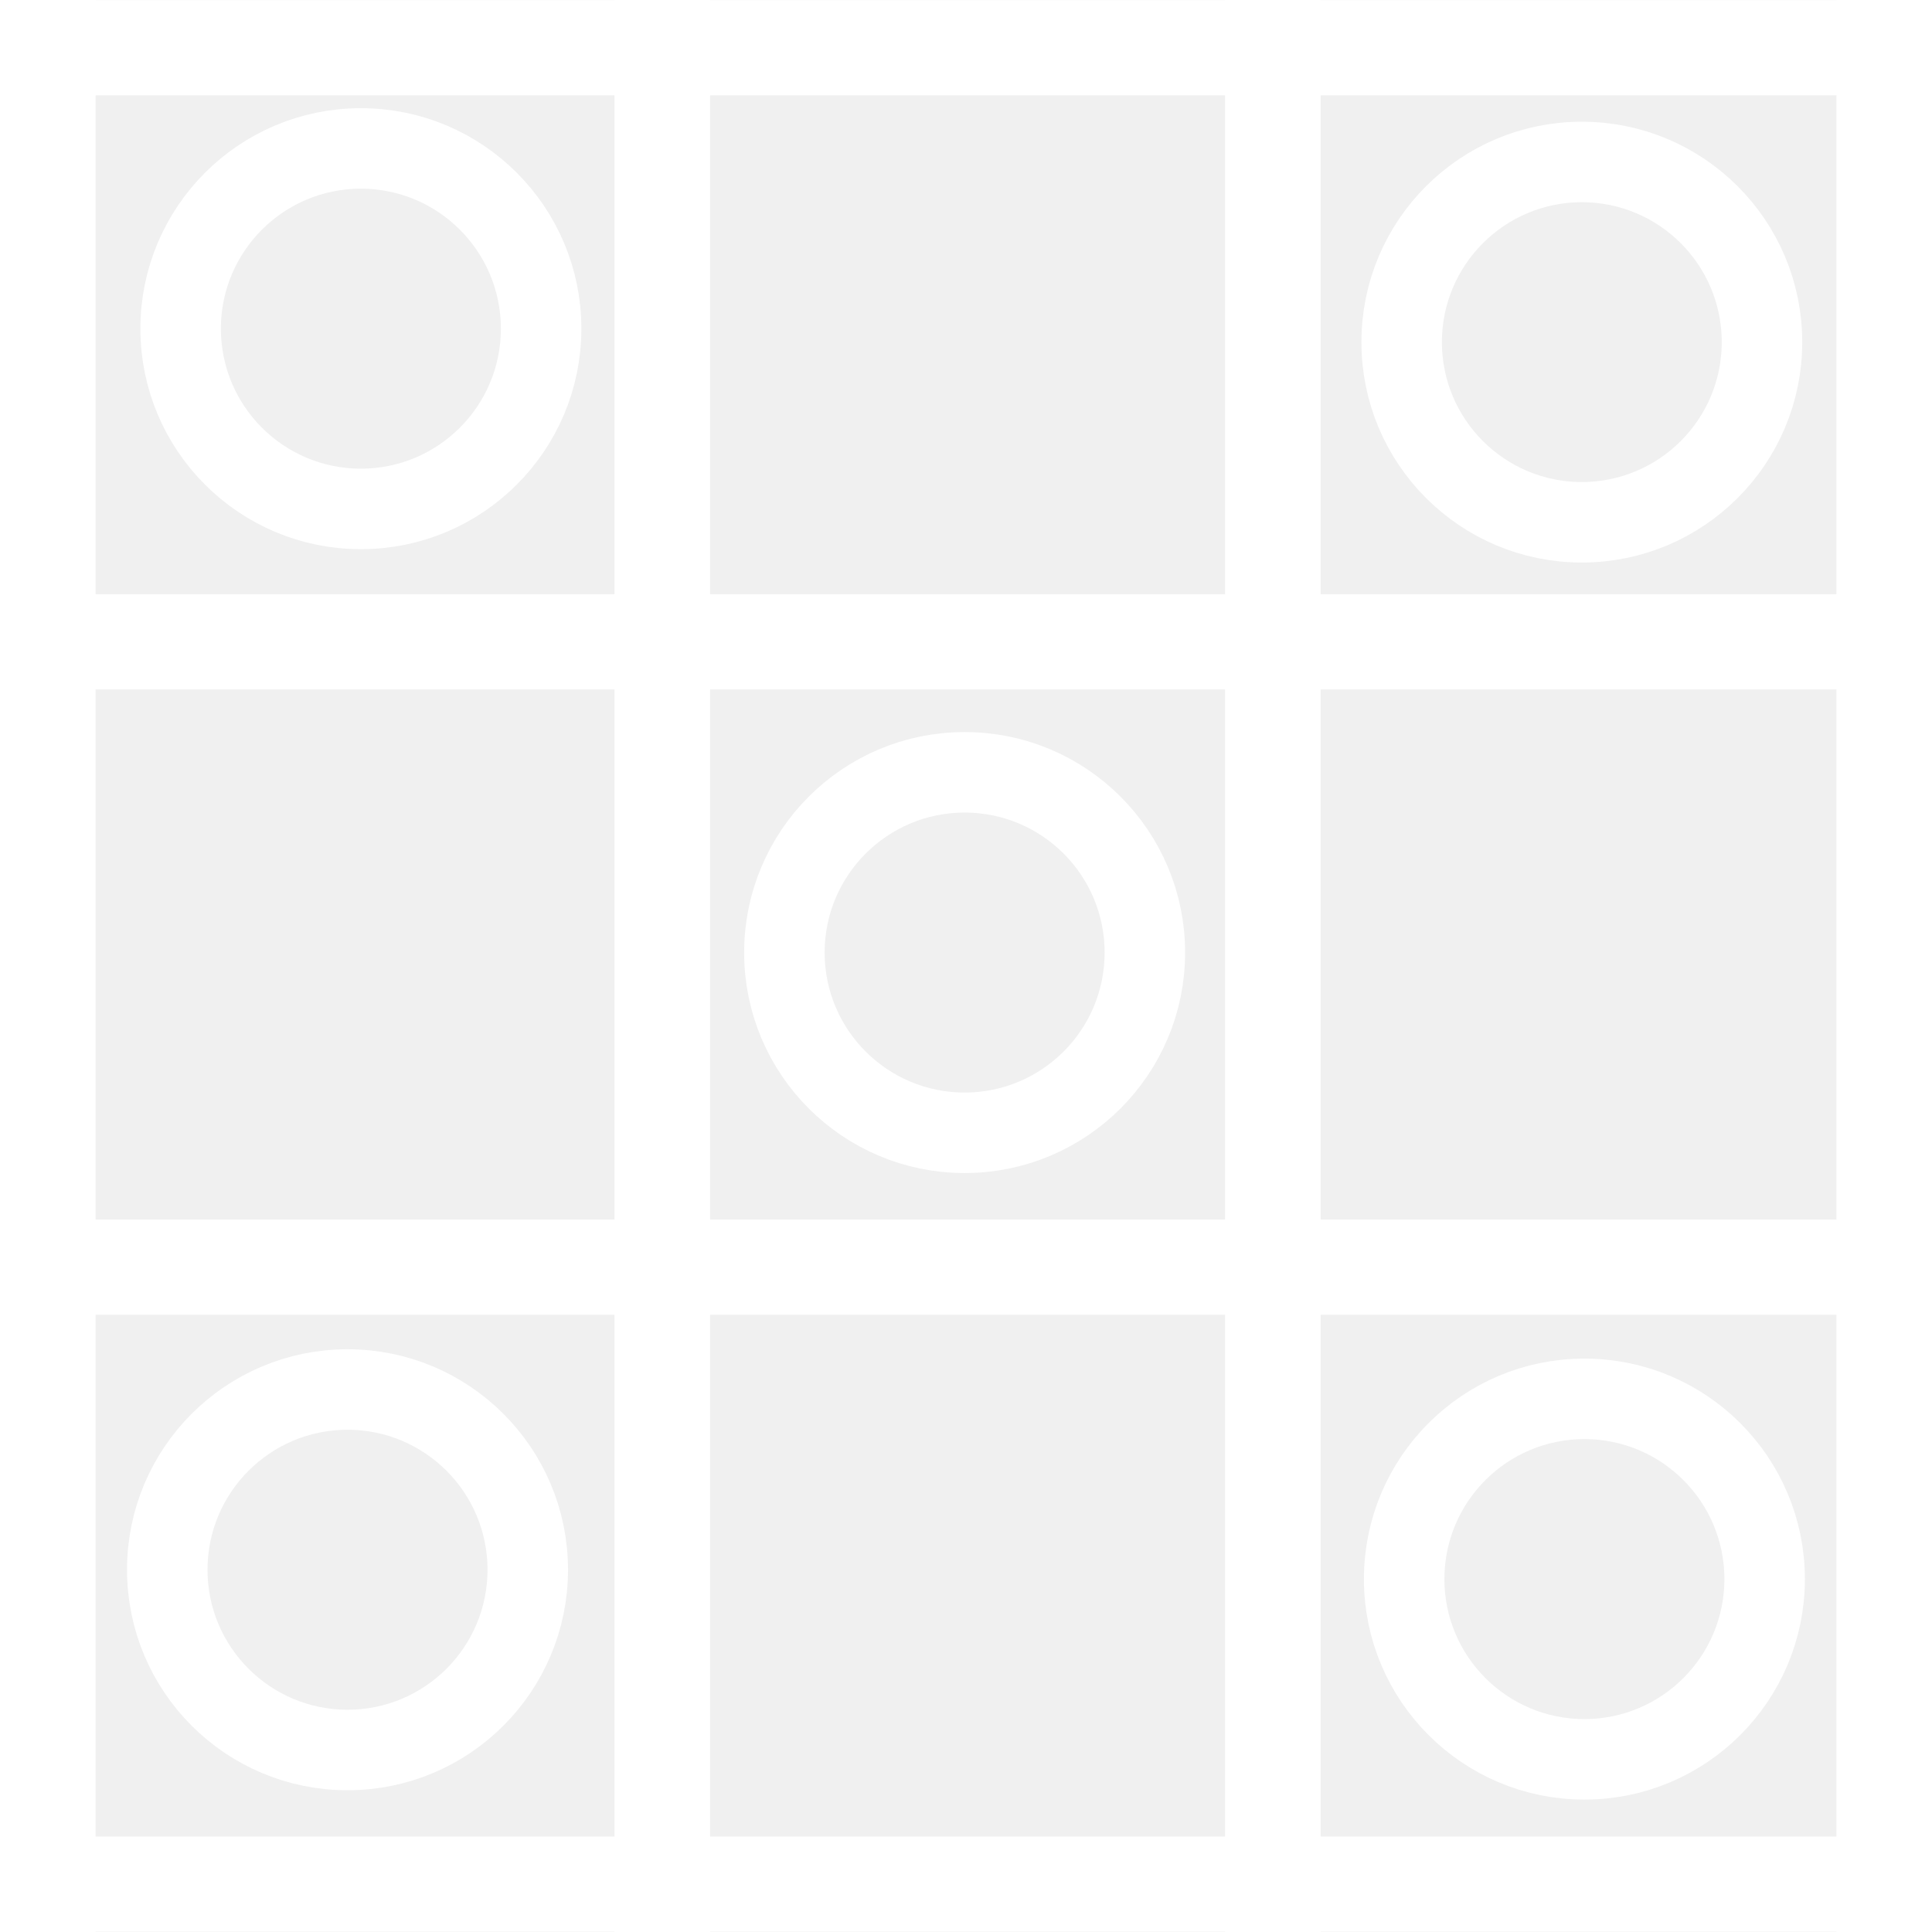
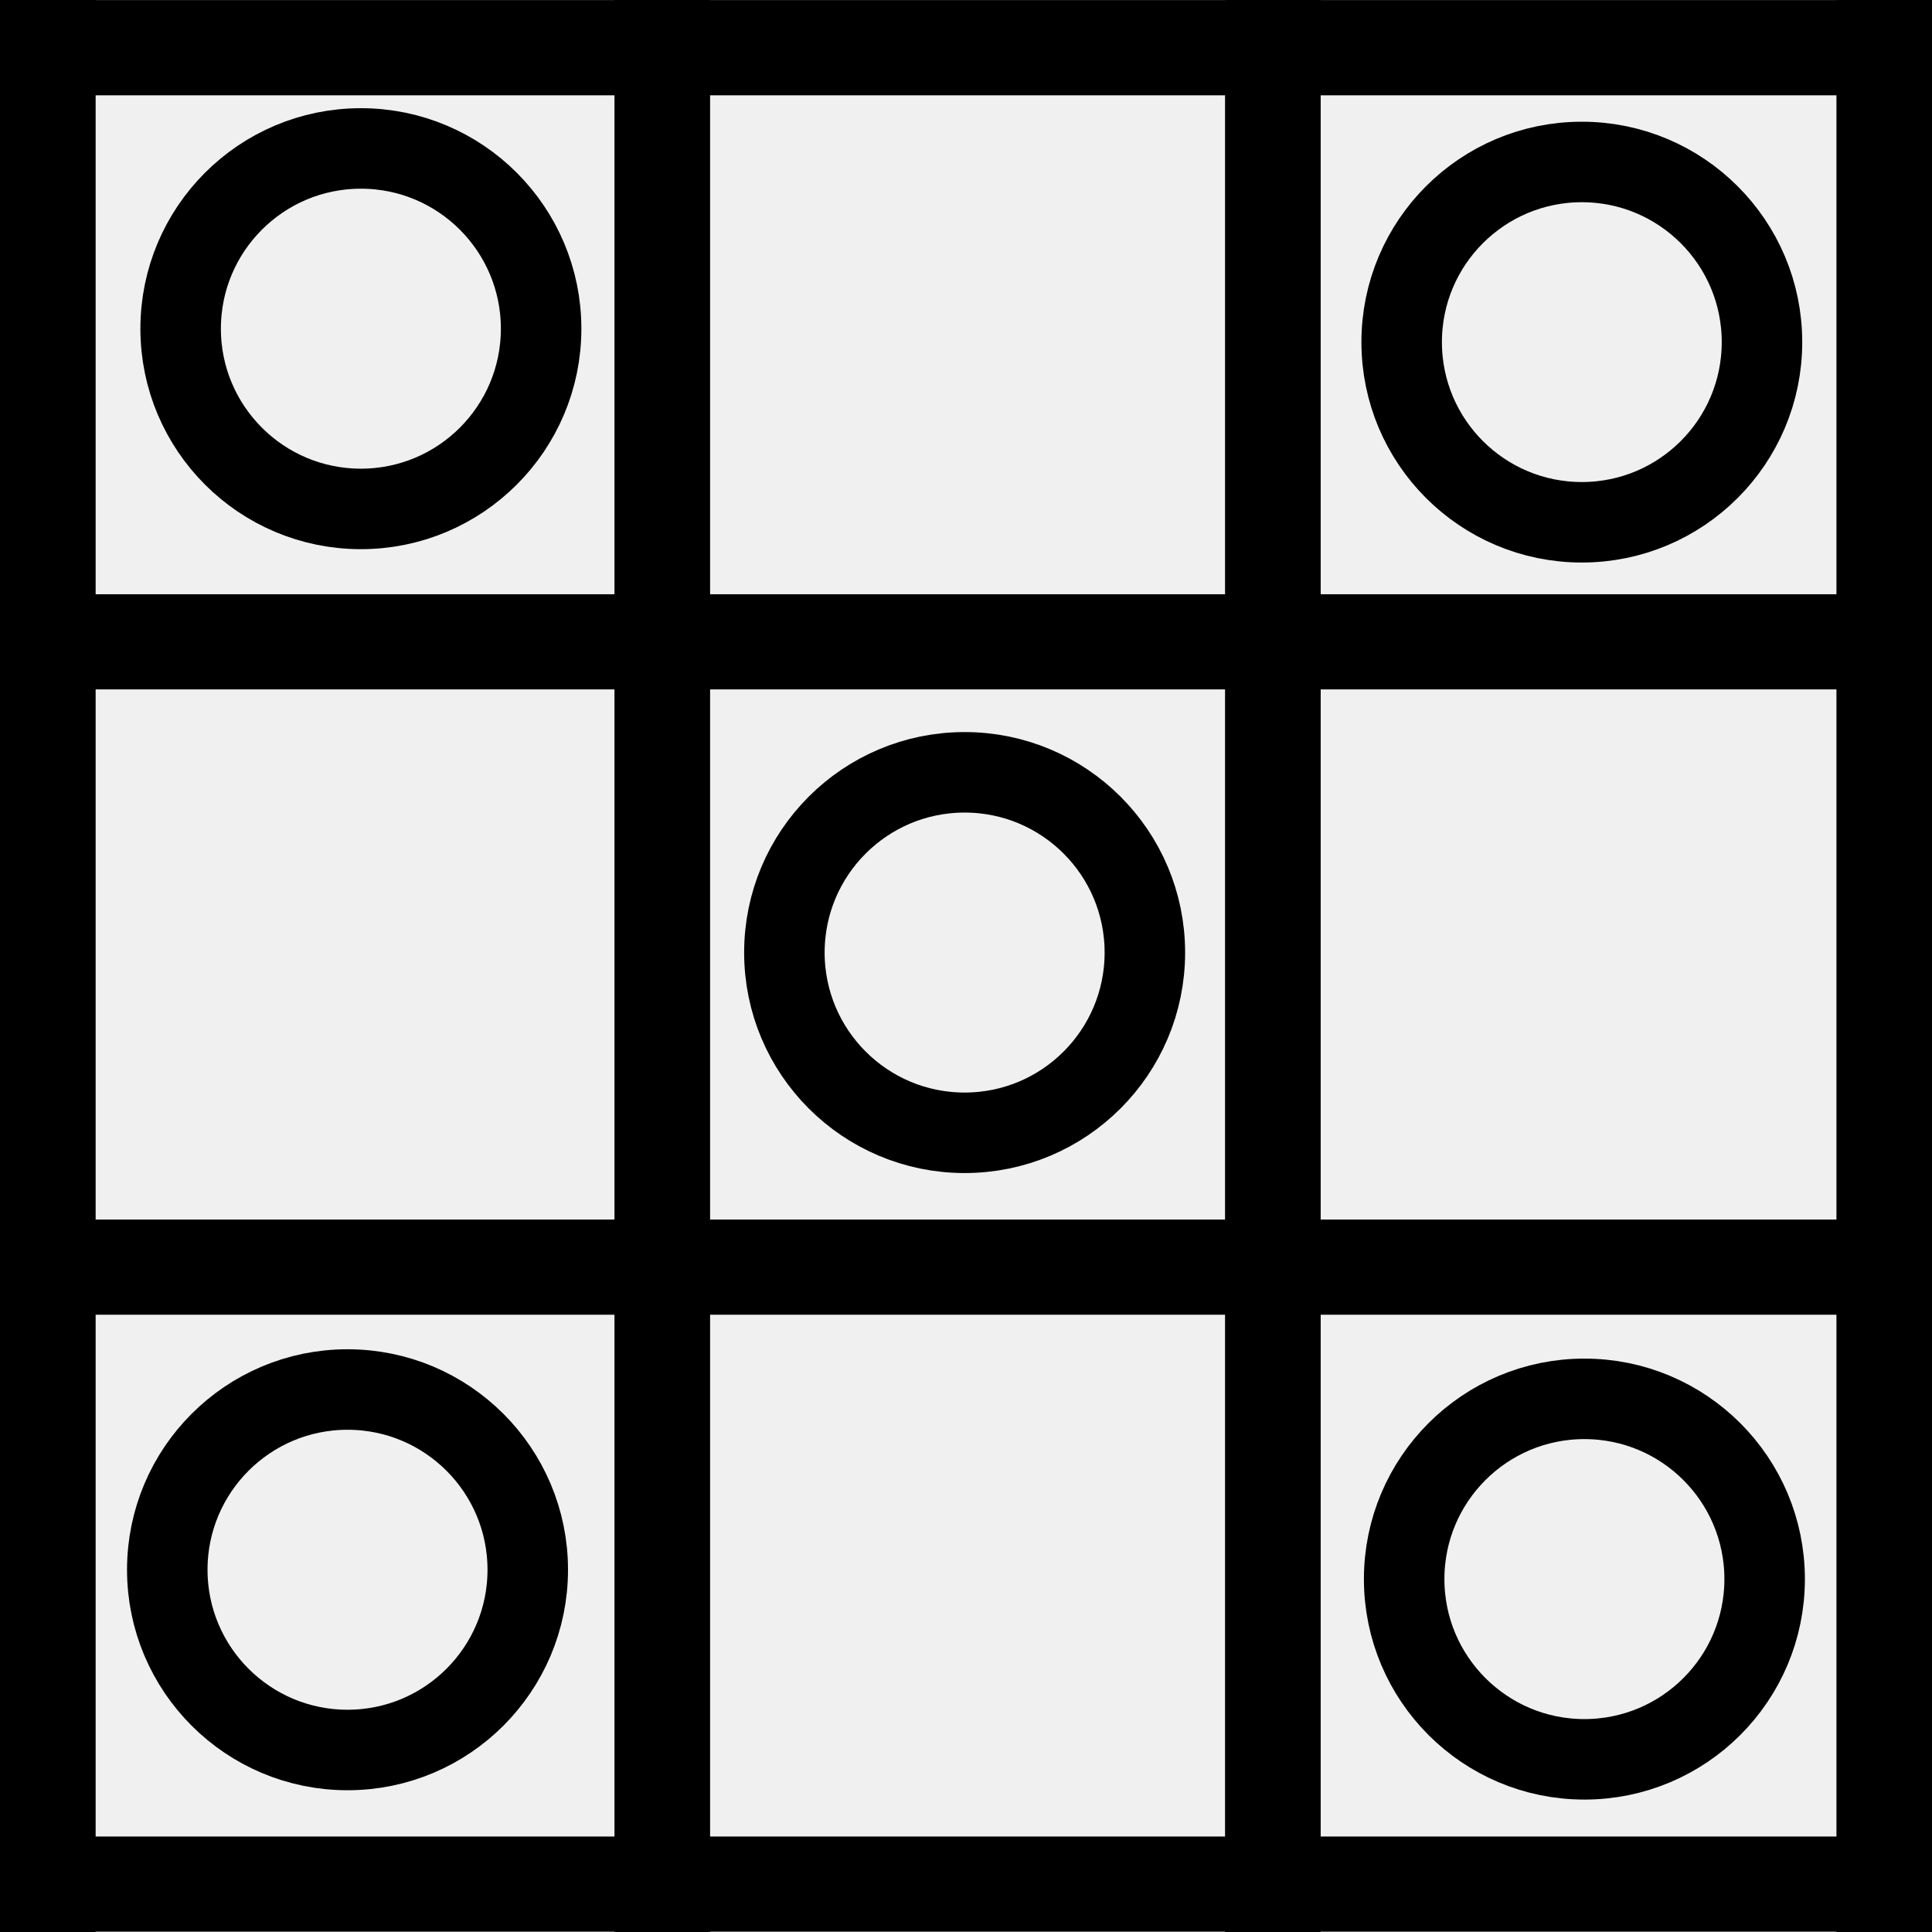
<svg xmlns="http://www.w3.org/2000/svg" version="1.1" id="Layer_1" x="0px" y="0px" width="24px" height="24px" viewBox="0 0 24 24" enable-background="new 0 0 24 24" xml:space="preserve">
-   <rect x="0.143" y="0.001" fill="#FFFFFF" width="23.857" height="1.183" />
-   <rect fill="#FFFFFF" width="1.188" height="24" />
-   <rect x="22.813" fill="#FFFFFF" width="1.188" height="24" />
-   <rect x="0" y="22.814" fill="#FFFFFF" width="23.857" height="1.182" />
-   <rect x="0" y="7.382" fill="#FFFFFF" width="23.857" height="1.182" />
-   <rect x="0" y="15.15" fill="#FFFFFF" width="23.857" height="1.182" />
-   <rect x="7.633" fill="#FFFFFF" width="1.188" height="24" />
-   <rect x="15.218" fill="#FFFFFF" width="1.188" height="24" />
-   <circle fill="none" stroke="#FFFFFF" stroke-miterlimit="10" cx="11.983" cy="11.833" r="2.239" />
-   <circle fill="none" stroke="#FFFFFF" stroke-miterlimit="10" cx="4.483" cy="4.083" r="2.239" />
-   <circle fill="none" stroke="#FFFFFF" stroke-miterlimit="10" cx="19.65" cy="4.25" r="2.238" />
-   <circle fill="none" stroke="#FFFFFF" stroke-miterlimit="10" cx="19.682" cy="19.616" r="2.239" />
-   <circle fill="none" stroke="#FFFFFF" stroke-miterlimit="10" cx="4.317" cy="19.5" r="2.239" />
+   <rect x="0.143" y="0.001" fill="#000000" width="23.857" height="1.183" />
+   <rect fill="#000000" width="1.188" height="24" />
+   <rect x="22.813" fill="#000000" width="1.188" height="24" />
+   <rect x="0" y="22.814" fill="#000000" width="23.857" height="1.182" />
+   <rect x="0" y="7.382" fill="#000000" width="23.857" height="1.182" />
+   <rect x="0" y="15.15" fill="#000000" width="23.857" height="1.182" />
+   <rect x="7.633" fill="#000000" width="1.188" height="24" />
+   <rect x="15.218" fill="#000000" width="1.188" height="24" />
+   <circle fill="none" stroke="#000000" stroke-miterlimit="10" cx="11.983" cy="11.833" r="2.239" />
+   <circle fill="none" stroke="#000000" stroke-miterlimit="10" cx="4.483" cy="4.083" r="2.239" />
+   <circle fill="none" stroke="#000000" stroke-miterlimit="10" cx="19.65" cy="4.25" r="2.238" />
+   <circle fill="none" stroke="#000000" stroke-miterlimit="10" cx="19.682" cy="19.616" r="2.239" />
+   <circle fill="none" stroke="#000000" stroke-miterlimit="10" cx="4.317" cy="19.5" r="2.239" />
</svg>
